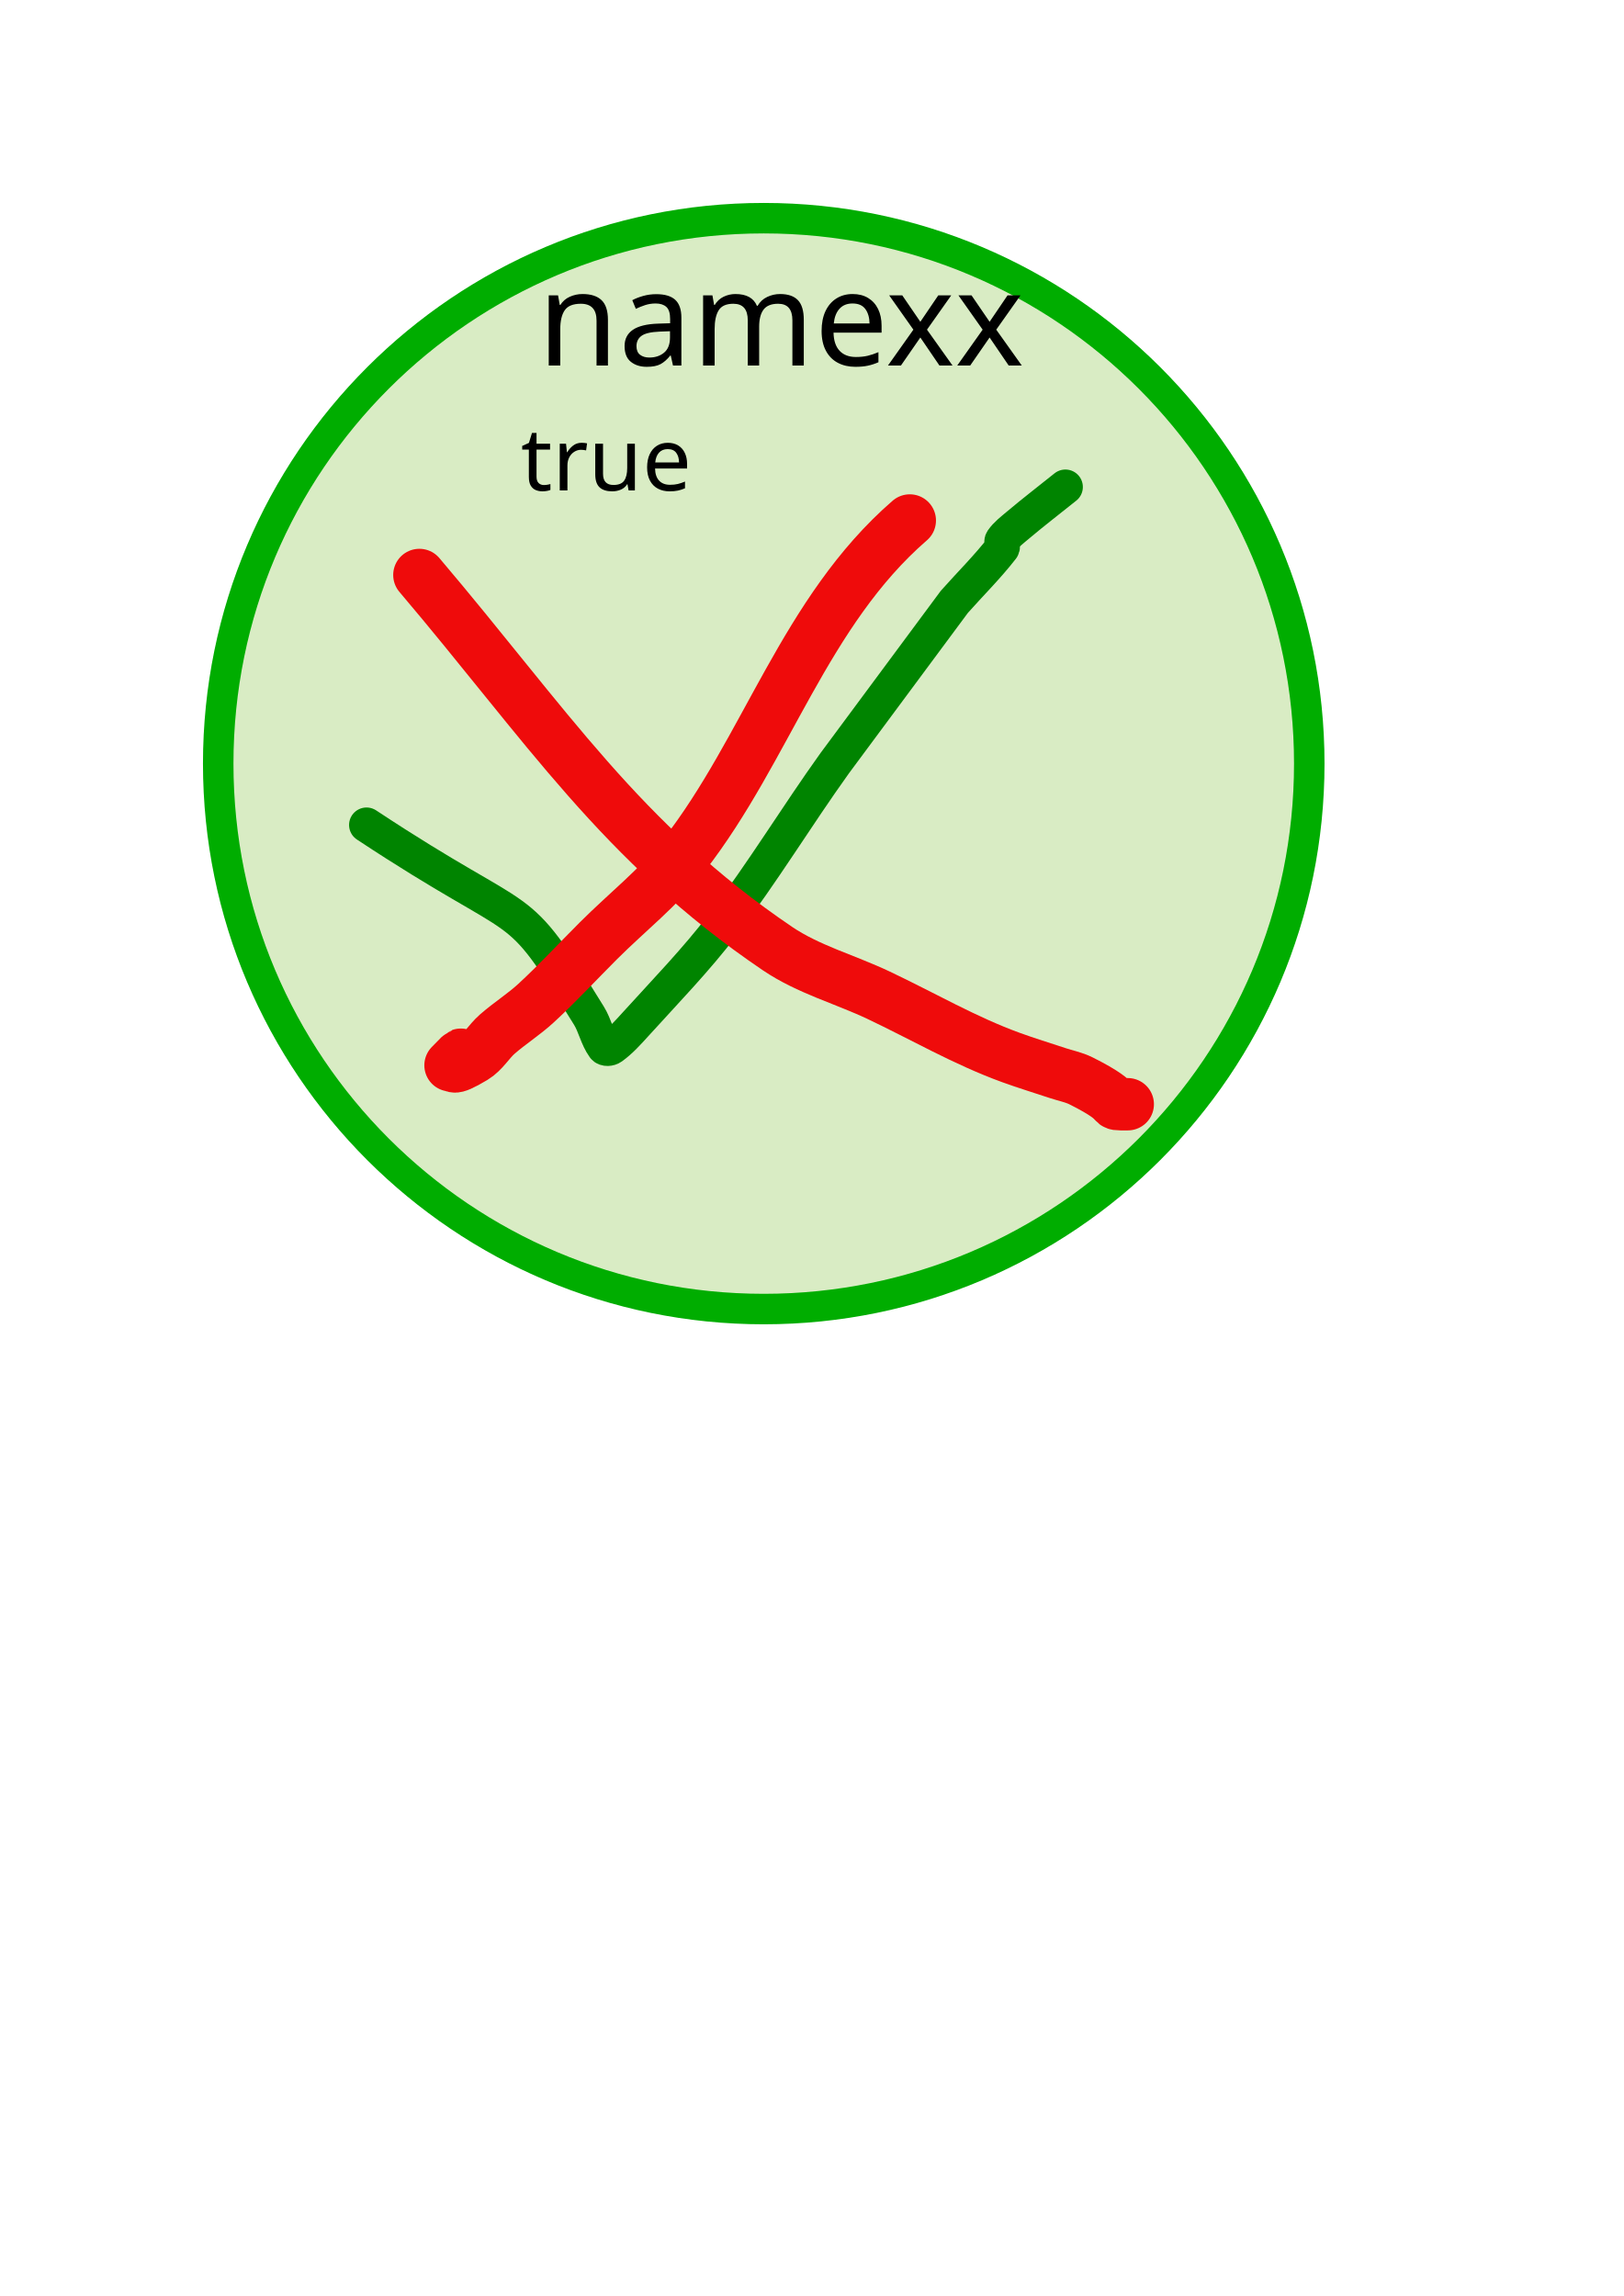
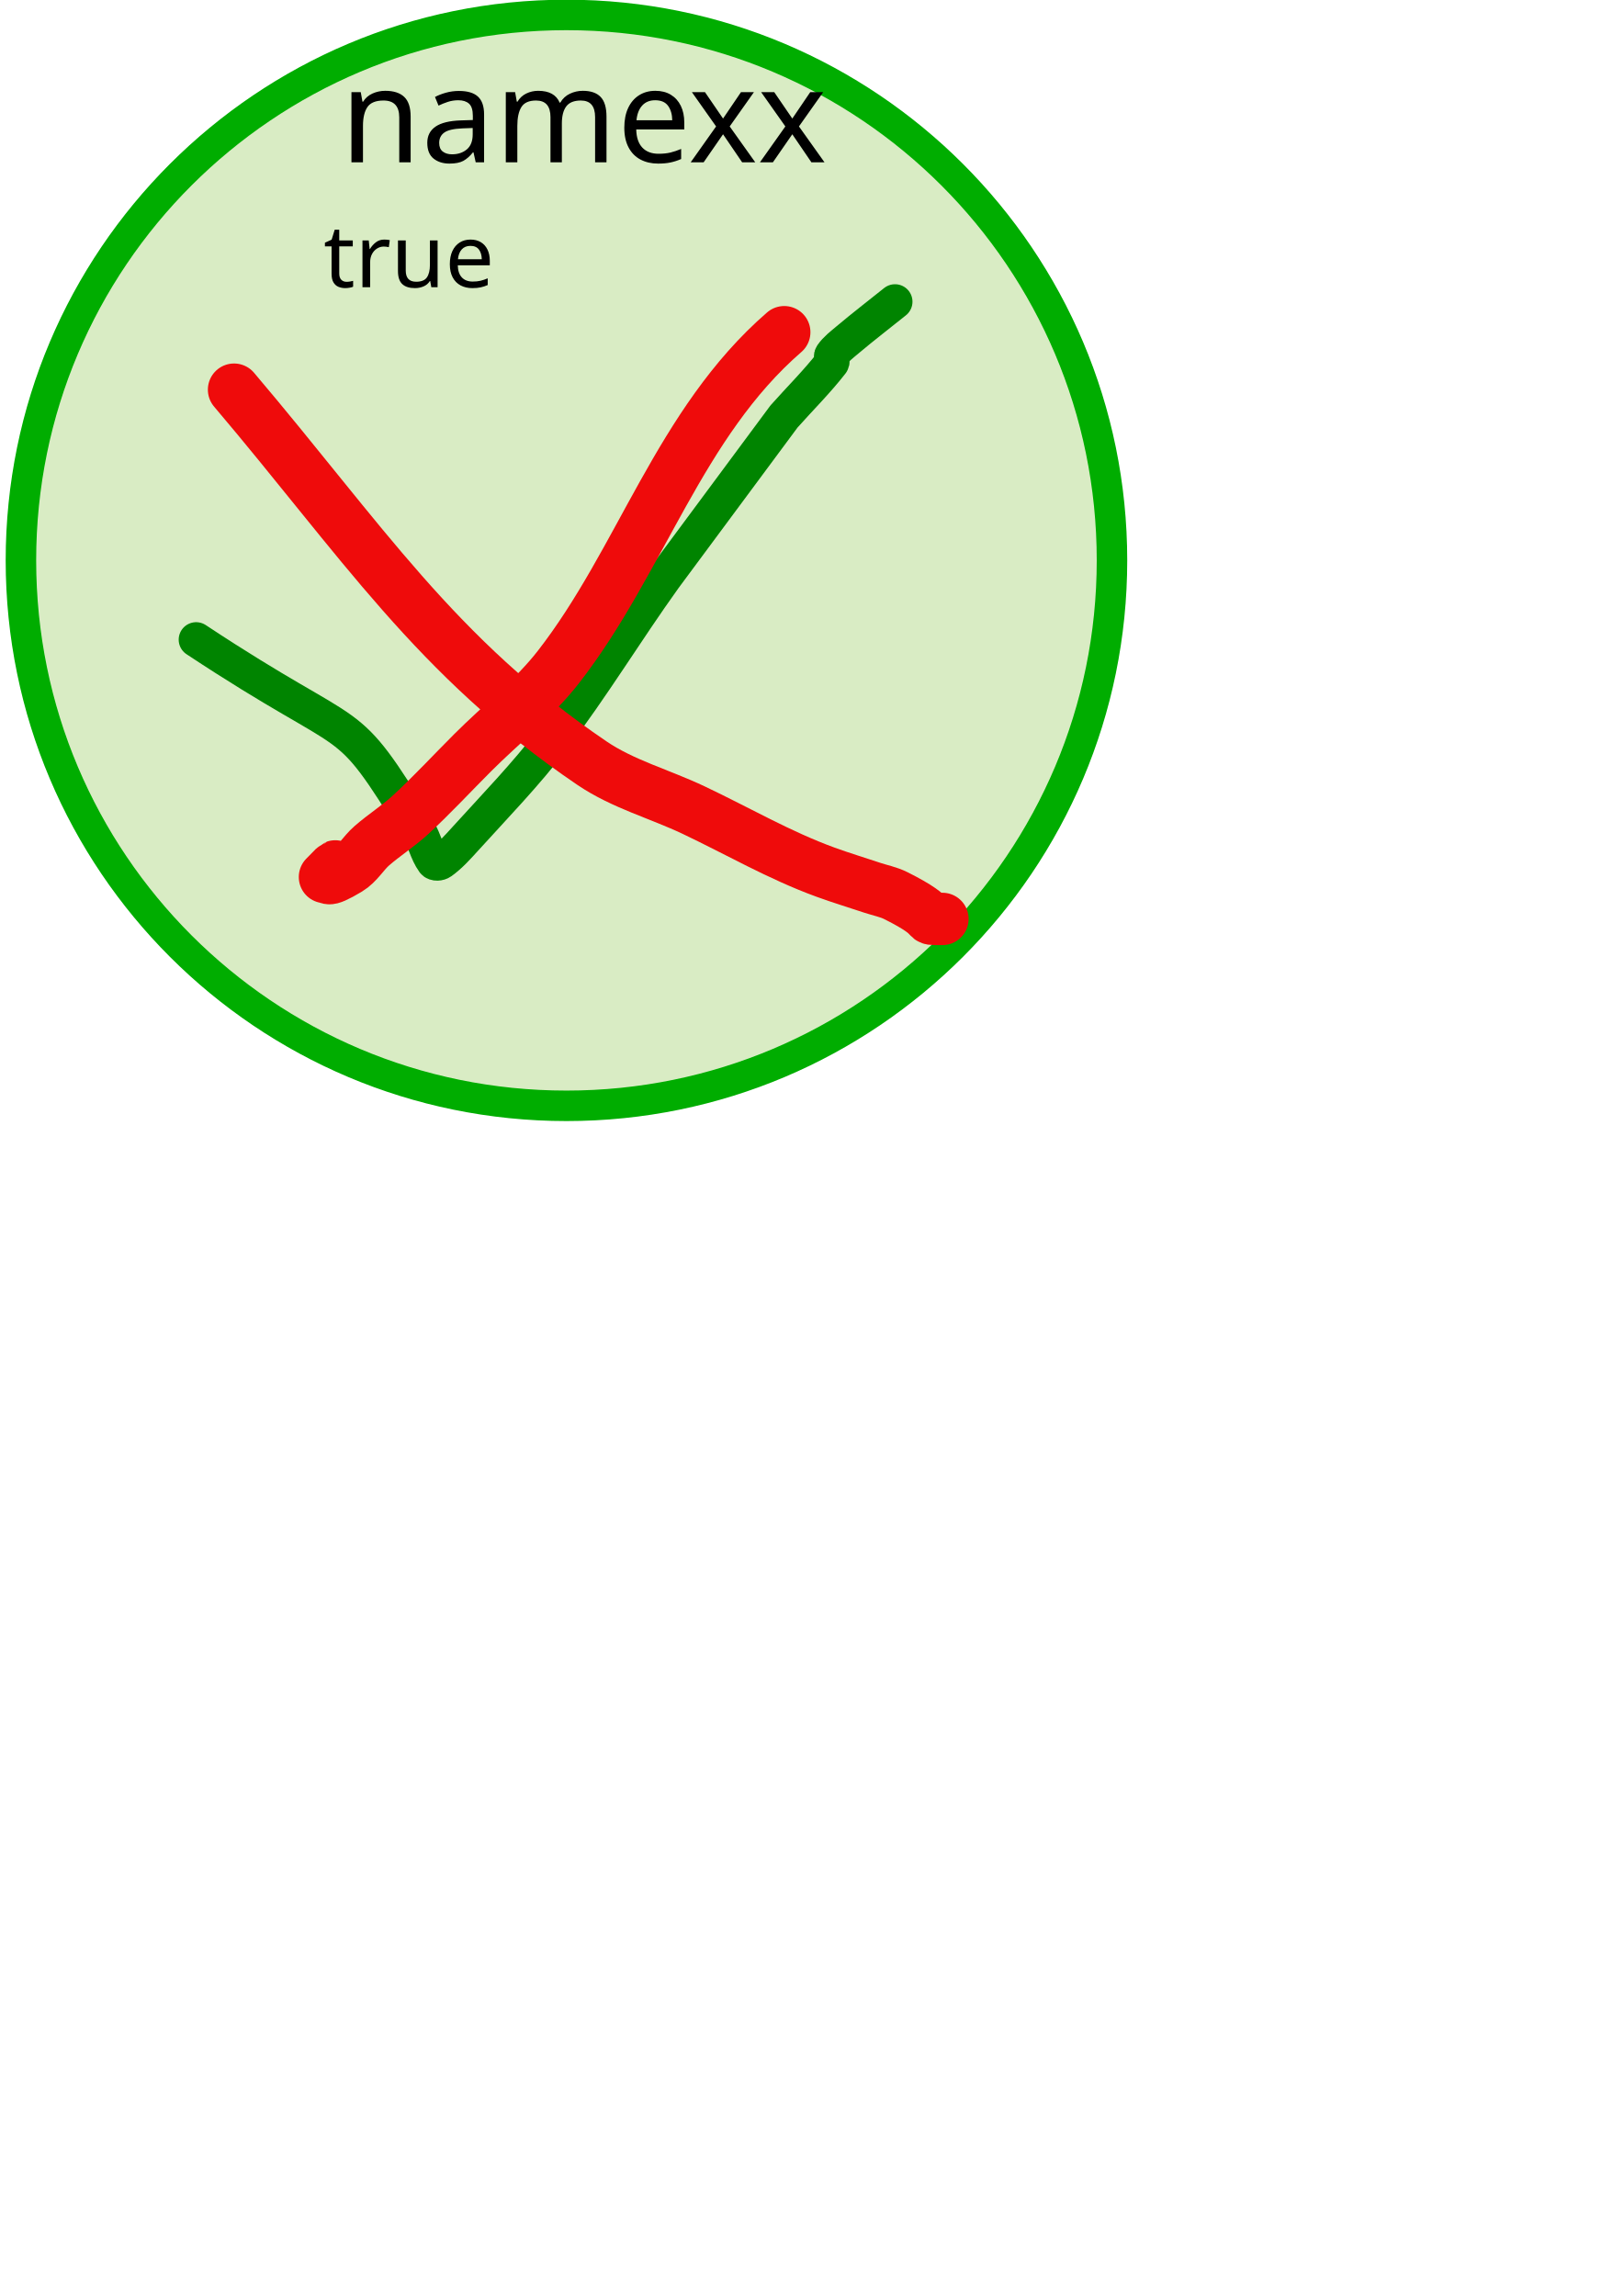
<svg xmlns="http://www.w3.org/2000/svg" version="1.1" width="744.094" height="1052.362" id="svg2">
  <defs id="defs10">
    <linearGradient id="linearGradient6803">
      <stop id="stop6805" style="stop-color:#ef0b0b;stop-opacity:1" offset="0" />
    </linearGradient>
    <marker refX="0" refY="0" orient="auto" id="DiamondLstart" style="overflow:visible">
      <path d="M 0,-7.071 -7.071,0 0,7.071 7.071,0 0,-7.071 z" transform="matrix(0.8,0,0,0.8,5.6,0)" id="path3889" style="fill-rule:evenodd;stroke:#000000;stroke-width:1pt" />
    </marker>
    <marker refX="0" refY="0" orient="auto" id="DotL" style="overflow:visible">
      <path d="m -2.5,-1 c 0,2.76 -2.24,5 -5,5 -2.76,0 -5,-2.24 -5,-5 0,-2.76 2.24,-5 5,-5 2.76,0 5,2.24 5,5 z" transform="matrix(0.8,0,0,0.8,5.92,0.8)" id="path3862" style="fill-rule:evenodd;stroke:#000000;stroke-width:1pt" />
    </marker>
    <marker refX="0" refY="0" orient="auto" id="Arrow1Lstart" style="overflow:visible">
      <path d="M 0,0 5,-5 -12.5,0 5,5 0,0 z" transform="matrix(0.8,0,0,0.8,10,0)" id="path3801" style="fill-rule:evenodd;stroke:#000000;stroke-width:1pt" />
    </marker>
    <linearGradient id="linearGradient3791">
      <stop id="stop3793" style="stop-color:#000000;stop-opacity:1" offset="0" />
    </linearGradient>
  </defs>
  <g id="0-object">
-     <rect width="735.762" height="486.049" x="4.459" y="8.918" id="0-border" style="fill:none;stroke:none" />
-     <circle cx="350" cy="350" r="250" id="circle5294" style="fill:#82c03b;fill-opacity:0.304;fill-rule:nonzero;stroke:#00ad00;stroke-width:13.973;stroke-linecap:square;stroke-linejoin:miter;stroke-miterlimit:4;stroke-opacity:1;stroke-dasharray:none" />
-     <text x="246.377" y="167.535" id="0-name" xml:space="preserve" style="font-size:60px;font-style:normal;font-weight:normal;line-height:125%;letter-spacing:0px;word-spacing:0px;fill:#000000;fill-opacity:1;stroke:none;font-family:Sans">namexx</text>
-     <text x="238.673" y="224.8" id="0-description" xml:space="preserve" style="font-size:40px;font-style:normal;font-weight:normal;line-height:125%;letter-spacing:0px;word-spacing:0px;fill:#000000;fill-opacity:1;stroke:none;font-family:Sans">true</text>
-     <path d="m 167.967,378.11 c 77.22,51.076 66.096,29.469 101.926,87.428 2.796,4.523 3.767,10.083 6.882,14.393 0.697,0.964 2.603,0.76 3.567,0.063 4.089,-2.955 7.501,-6.774 10.889,-10.511 13.601,-15.002 27.771,-29.576 40.053,-45.676 18.203,-23.862 33.771,-49.629 51.257,-74.021 18.274,-24.653 36.549,-49.305 54.823,-73.958 7.28,-8.197 15.11,-15.937 21.841,-24.59 0.73,-0.939 -0.614,-2.589 0.063,-3.567 1.915,-2.765 4.69,-4.838 7.259,-7.008 7.096,-5.991 14.477,-11.637 21.715,-17.456" id="0-custom0" style="fill:none;stroke:#008400;stroke-width:16;stroke-linecap:round;stroke-linejoin:round;stroke-miterlimit:4;stroke-opacity:1;stroke-dasharray:none;marker-start:none;marker-mid:none" />
-     <g transform="matrix(0.8,0,0,0.8,60.19868,95.8727)" id="0-custom1" style="fill:none;stroke:#ef0b0b;stroke-width:30;stroke-linecap:round;stroke-miterlimit:4;stroke-opacity:1;stroke-dasharray:none">
-       <path d="m 445.916,178.366 c -60.145,52.154 -81.986,130.891 -129.316,191.744 -14.196,18.252 -32.701,32.701 -49.051,49.051 -11.891,11.891 -23.316,24.267 -35.673,35.673 -6.994,6.456 -15.133,11.569 -22.296,17.837 -4.746,4.153 -7.97,10.133 -13.377,13.377 -27.551,16.531 4.873,-13.791 -13.377,4.459" id="path3015" style="fill:none;stroke:#ef0b0b;stroke-width:30;stroke-linecap:round;stroke-linejoin:miter;stroke-miterlimit:4;stroke-opacity:1;stroke-dasharray:none" />
-       <path d="m 164.989,209.581 c 72.867,85.879 115.784,153.521 205.121,214.04 17.62,11.936 38.736,17.645 57.969,26.755 25.332,11.999 49.384,26.066 75.806,35.673 8.835,3.213 17.837,5.946 26.755,8.918 4.459,1.486 9.173,2.357 13.377,4.459 28.284,14.142 12.82,13.377 26.755,13.377" id="path3017" style="fill:none;stroke:#ef0b0b;stroke-width:30;stroke-linecap:round;stroke-linejoin:miter;stroke-miterlimit:4;stroke-opacity:1;stroke-dasharray:none" />
+     <circle cx="250" cy="250" r="250" transform="translate(9.589041,6.849315)" id="0-border" style="fill:#82c03b;fill-opacity:0.304;fill-rule:nonzero;stroke:#00ad00;stroke-width:13.973;stroke-linecap:square;stroke-linejoin:miter;stroke-miterlimit:4;stroke-opacity:1;stroke-dasharray:none" />
+     <text x="155.966" y="74.385" id="0-name" xml:space="preserve" style="font-size:60px;font-style:normal;font-weight:normal;line-height:125%;letter-spacing:0px;word-spacing:0px;fill:#000000;fill-opacity:1;stroke:none;font-family:Sans">namexx</text>
+     <text x="148.262" y="131.65" id="0-description" xml:space="preserve" style="font-size:40px;font-style:normal;font-weight:normal;line-height:125%;letter-spacing:0px;word-spacing:0px;fill:#000000;fill-opacity:1;stroke:none;font-family:Sans">true</text>
+     <path d="m 89.885,293.179 c 77.22,51.076 66.096,29.469 101.926,87.428 2.796,4.523 3.767,10.083 6.882,14.393 0.697,0.964 2.603,0.76 3.567,0.063 4.089,-2.955 7.501,-6.774 10.889,-10.511 13.601,-15.002 27.771,-29.576 40.053,-45.676 18.203,-23.862 33.771,-49.629 51.257,-74.021 18.274,-24.653 36.549,-49.305 54.823,-73.958 7.28,-8.197 15.11,-15.937 21.841,-24.59 0.73,-0.939 -0.614,-2.589 0.063,-3.567 1.915,-2.765 4.69,-4.838 7.259,-7.008 7.096,-5.991 14.477,-11.637 21.715,-17.456" id="0-custom0" style="fill:none;stroke:#008400;stroke-width:16;stroke-linecap:round;stroke-linejoin:round;stroke-miterlimit:4;stroke-opacity:1;stroke-dasharray:none;marker-start:none;marker-mid:none" />
+     <g id="0-custom1">
+       <path d="m 359.397,152.265 c -48.116,41.723 -65.589,104.713 -103.453,153.395 -11.357,14.602 -26.16,26.16 -39.241,39.241 -9.513,9.513 -18.653,19.414 -28.539,28.539 -5.595,5.164 -12.107,9.255 -17.837,14.269 -3.797,3.322 -6.376,8.106 -10.702,10.702 -22.041,13.224 3.898,-11.033 -10.702,3.567" id="path3015" style="fill:none;stroke:#ef0b0b;stroke-width:24;stroke-linecap:round;stroke-linejoin:miter;stroke-miterlimit:4;stroke-opacity:1;stroke-dasharray:none" />
+       <path d="m 107.258,178.606 c 58.294,68.704 92.627,122.817 164.097,171.232 14.096,9.549 30.989,14.116 46.375,21.404 20.265,9.599 39.508,20.852 60.645,28.539 7.068,2.57 14.269,4.756 21.404,7.135 3.567,1.189 7.339,1.886 10.702,3.567 22.628,11.314 10.256,10.702 21.404,10.702" id="path3017" style="fill:none;stroke:#ef0b0b;stroke-width:24;stroke-linecap:round;stroke-linejoin:miter;stroke-miterlimit:4;stroke-opacity:1;stroke-dasharray:none" />
    </g>
  </g>
</svg>
